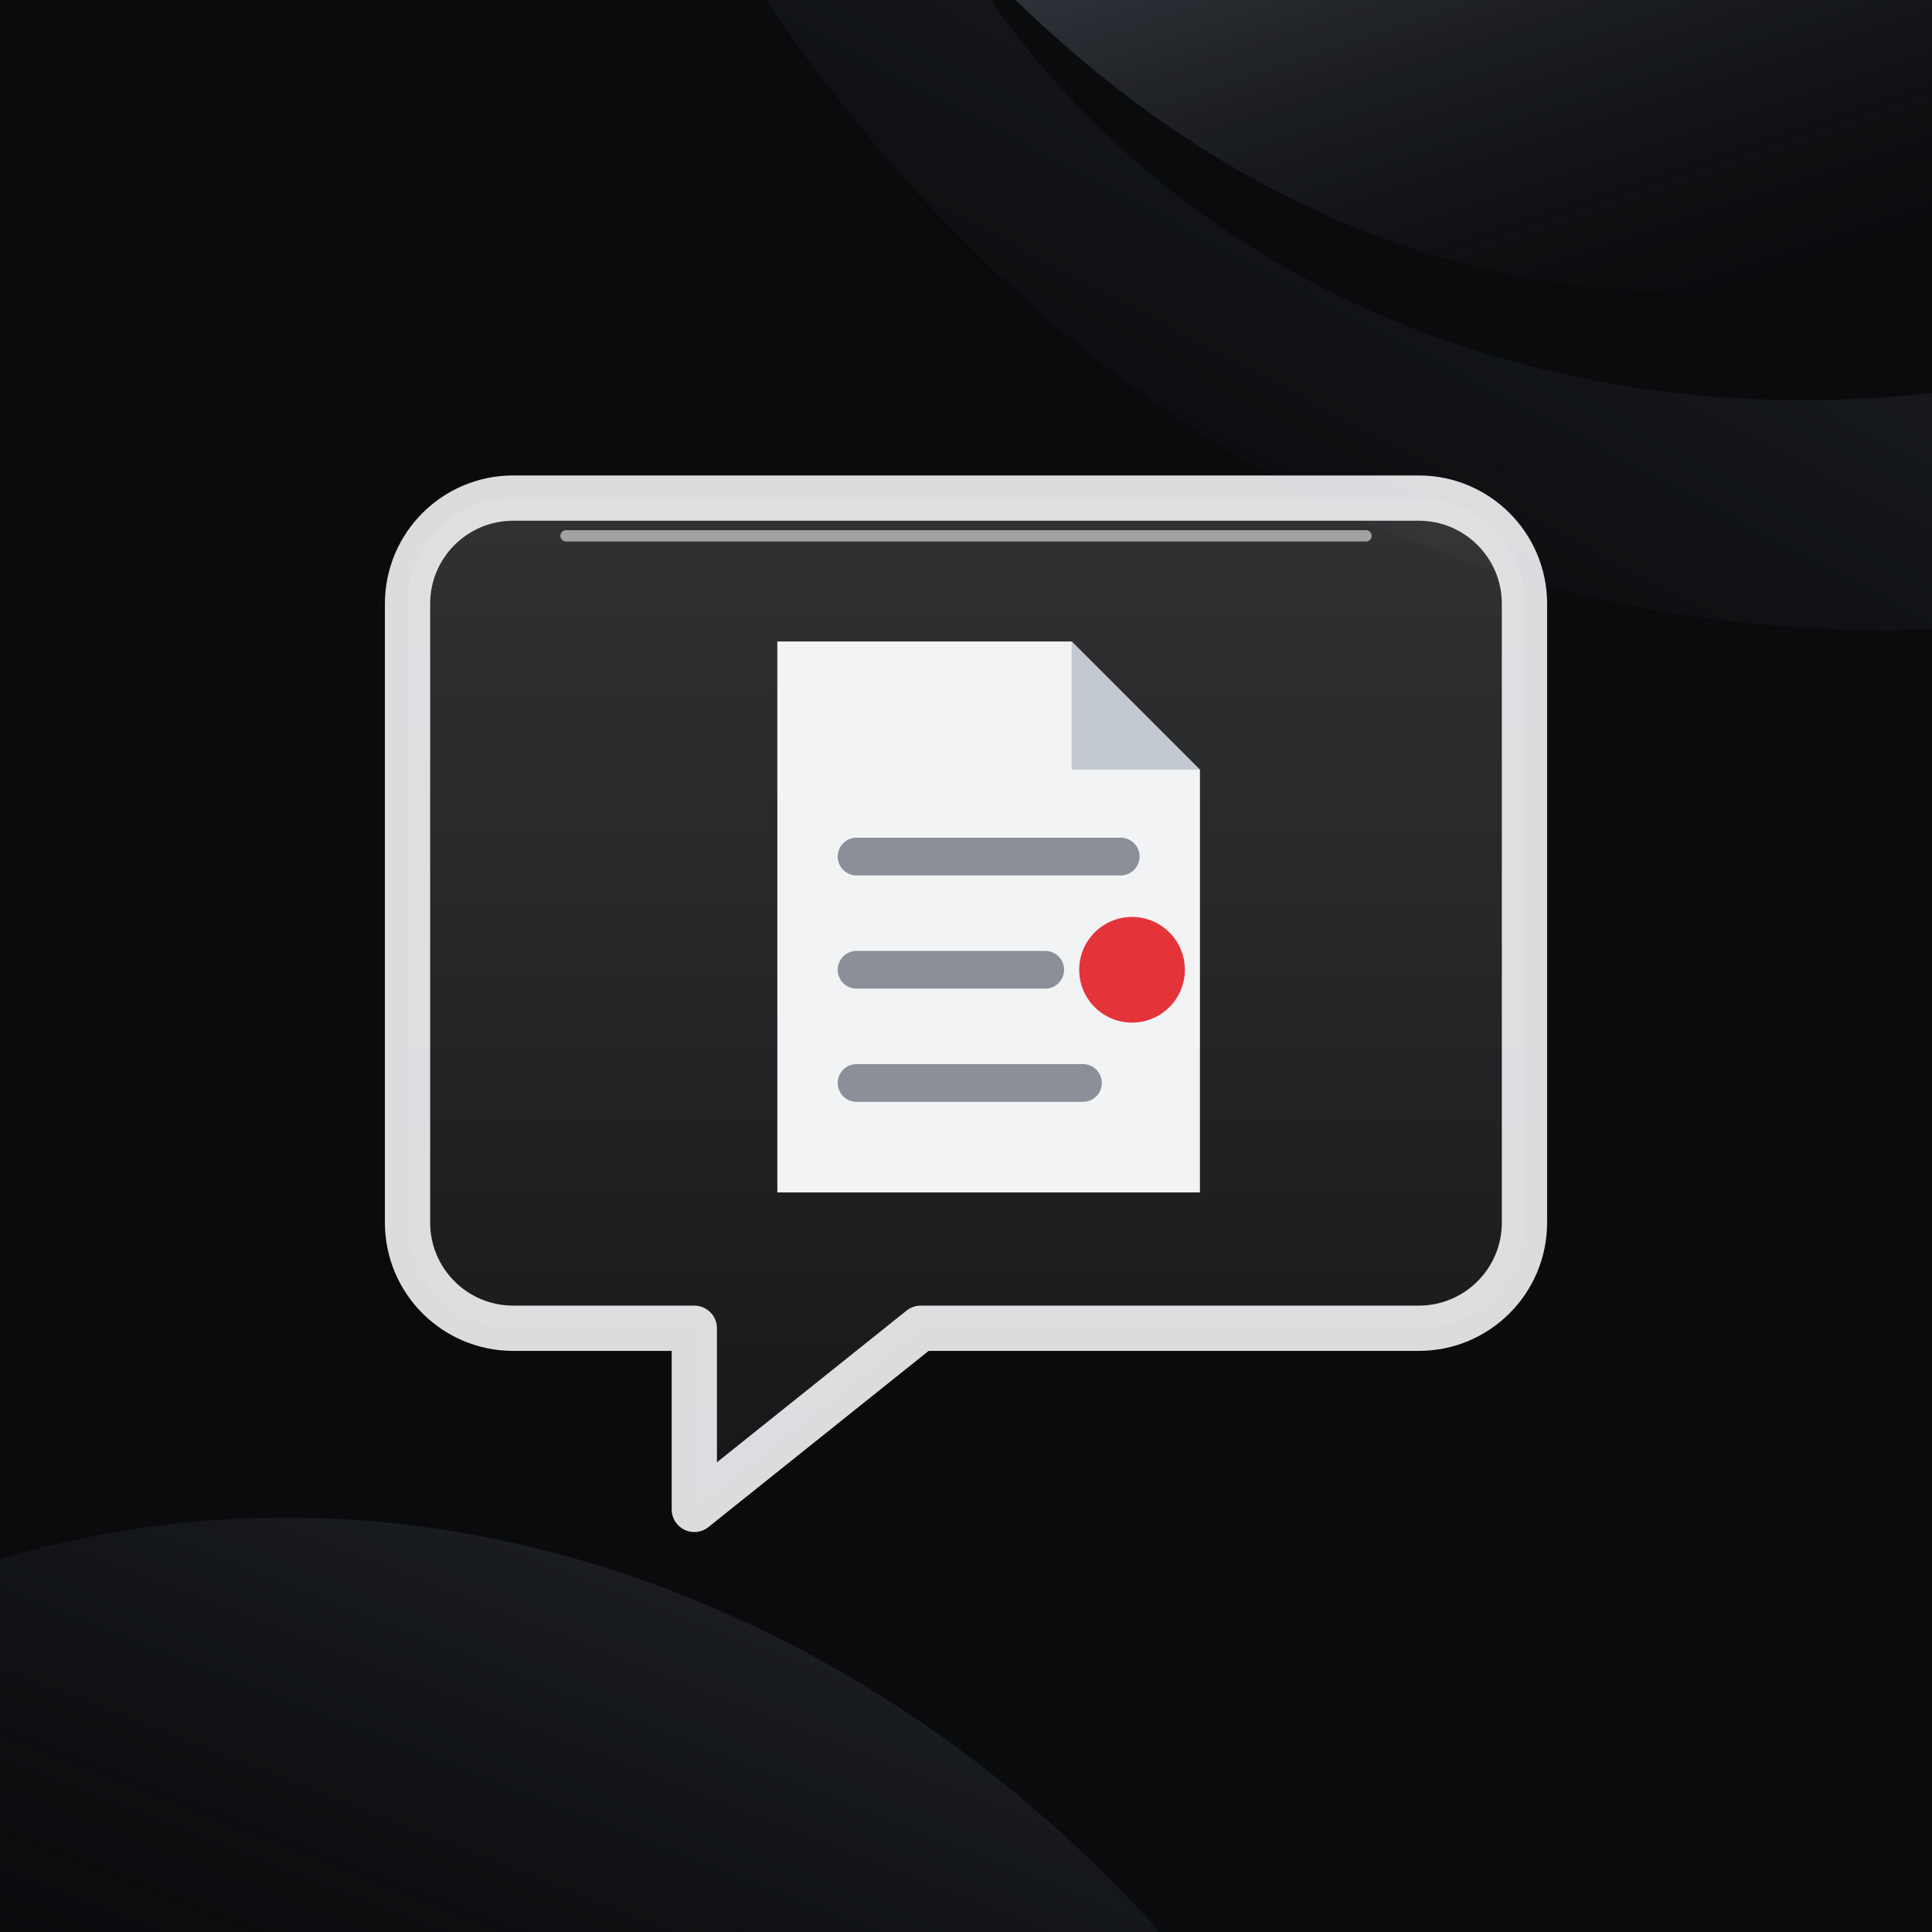
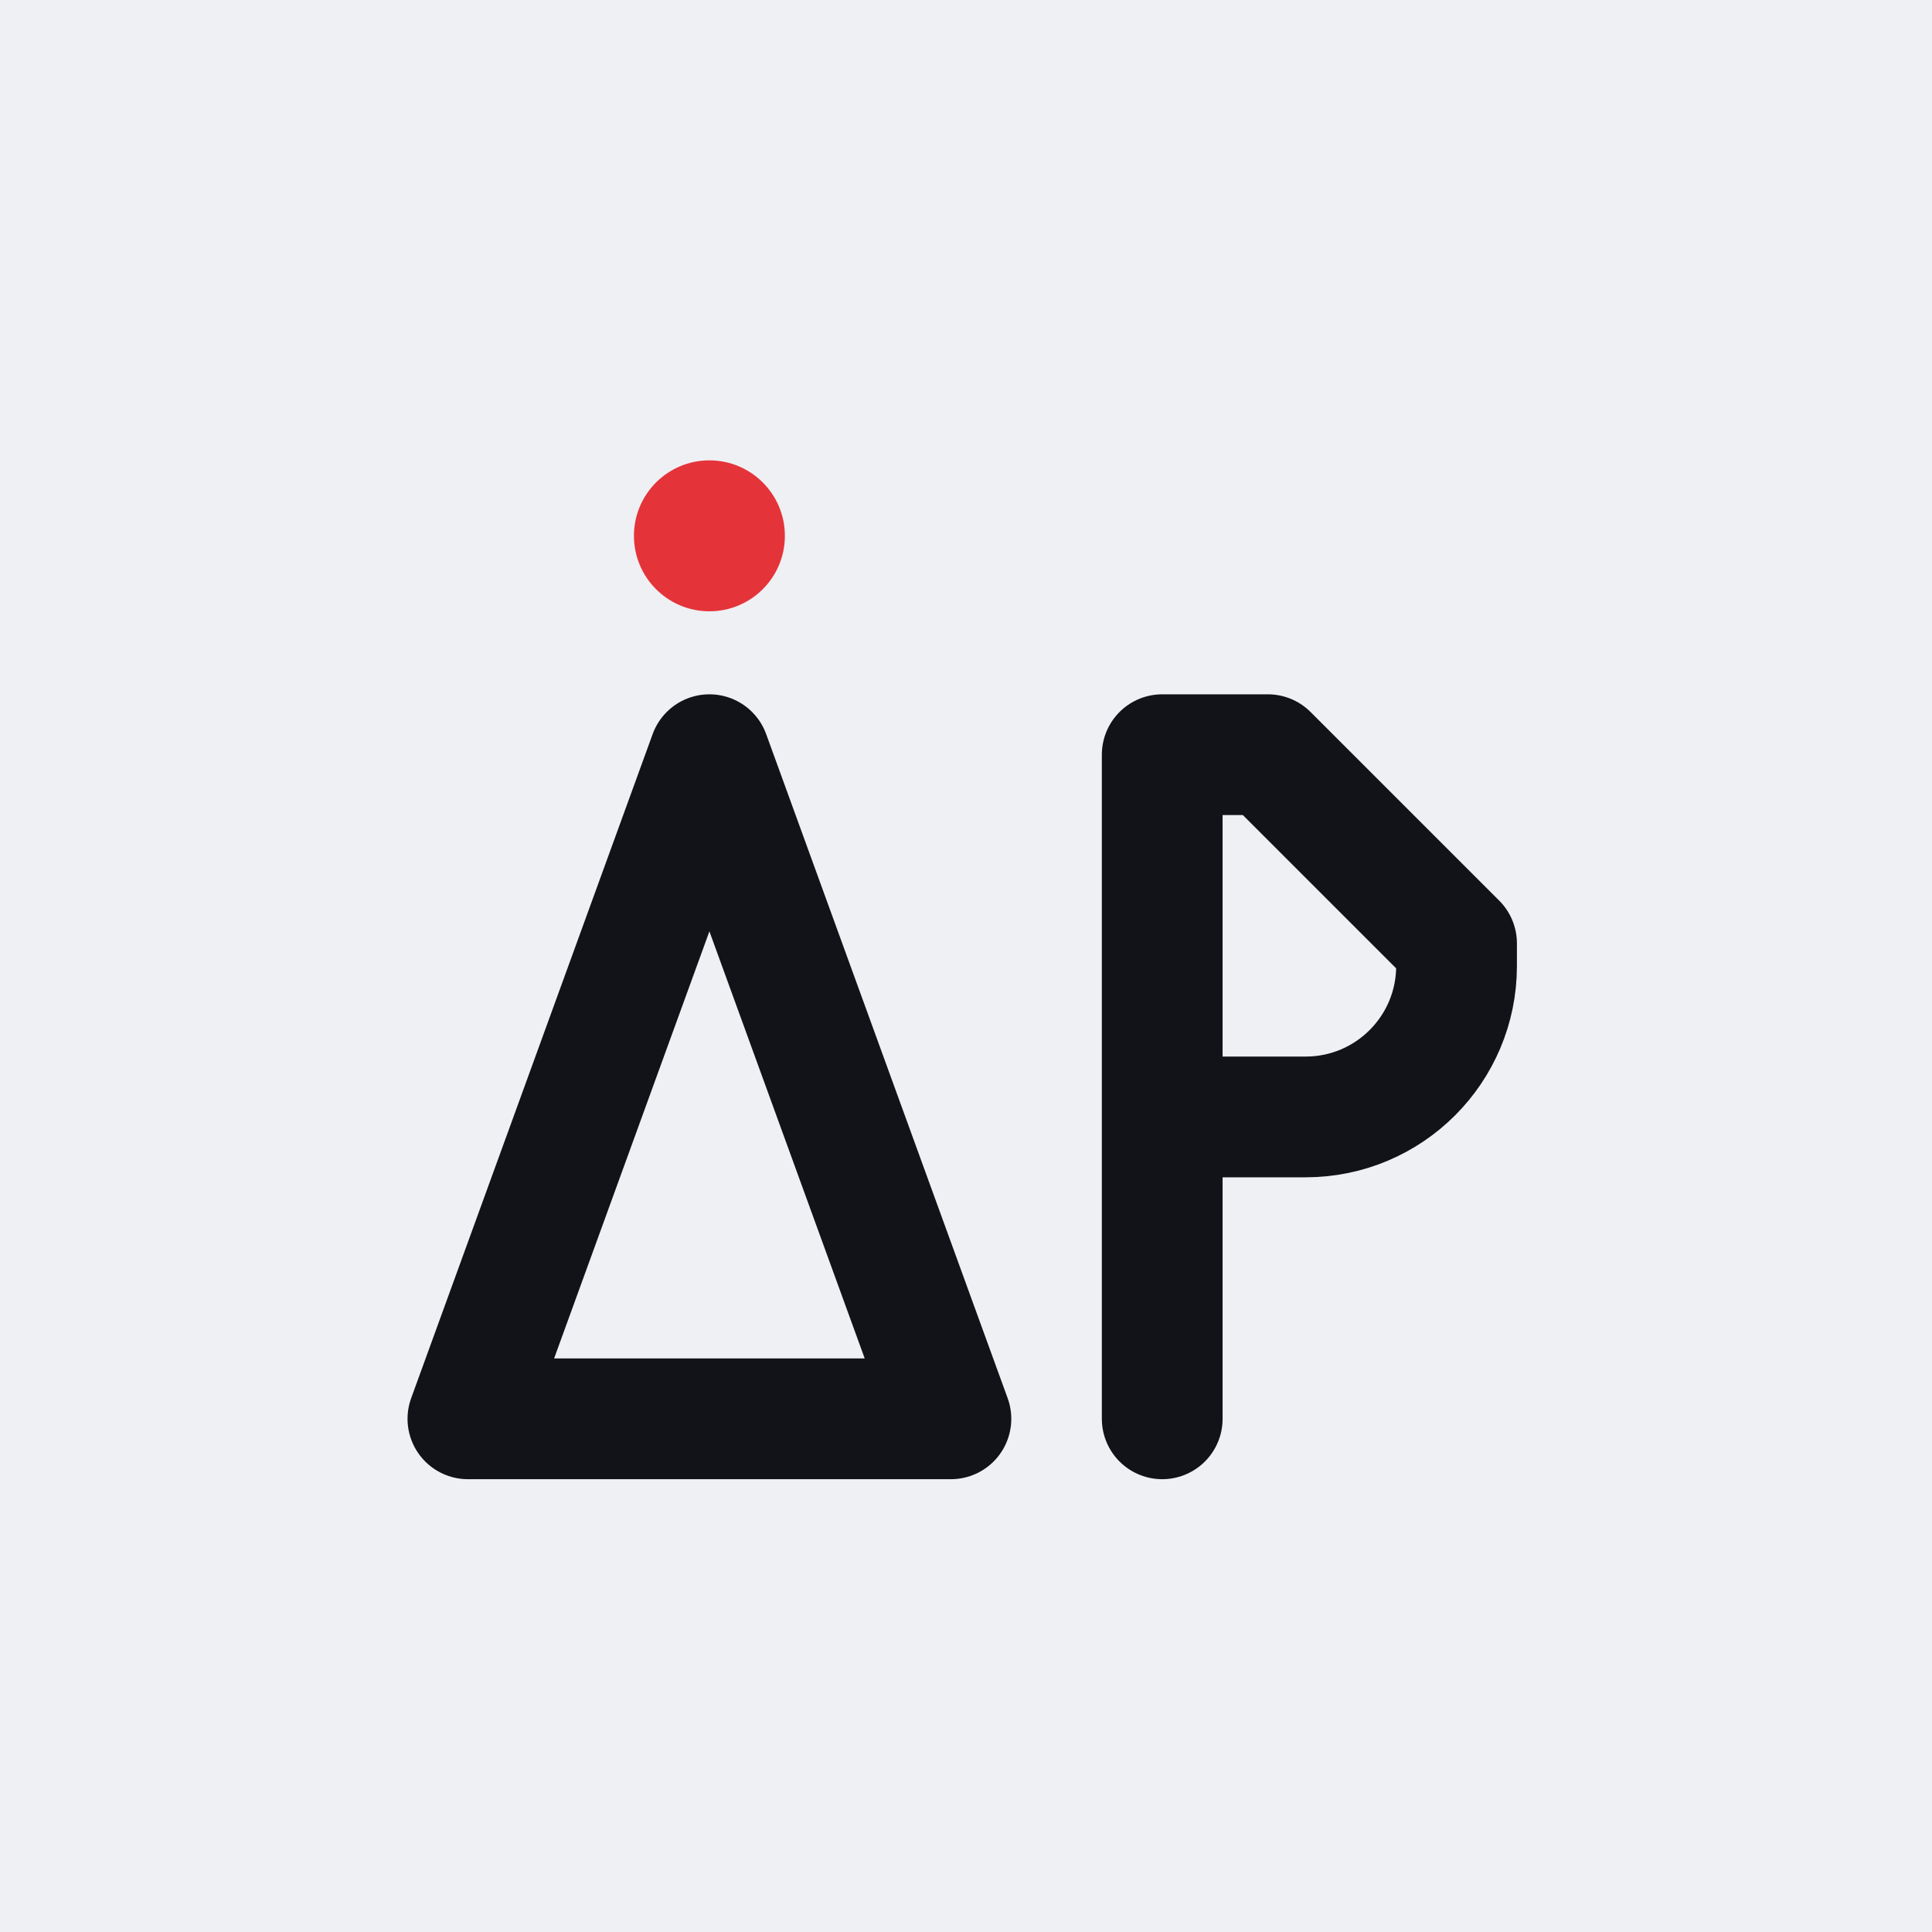
<svg xmlns="http://www.w3.org/2000/svg" viewBox="0 0 512 512">
-   <defs>
-     <linearGradient id="pliegueA" x1="0" y1="0" x2="1" y2="1">
-       <stop offset="0" stop-color="#3B3F47" />
-       <stop offset="1" stop-color="#0A0B0D" stop-opacity="0" />
-     </linearGradient>
-     <linearGradient id="pliegueB" x1="1" y1="0" x2="0" y2="1">
-       <stop offset="0" stop-color="#2A2E35" />
-       <stop offset="1" stop-color="#0A0B0D" stop-opacity="0" />
-     </linearGradient>
-     <linearGradient id="vidrio" x1="0" y1="0" x2="0" y2="1">
-       <stop offset="0" stop-color="#FFFFFF" stop-opacity="0.16" />
-       <stop offset="1" stop-color="#FFFFFF" stop-opacity="0.05" />
-     </linearGradient>
-   </defs>
-   <rect width="512" height="512" fill="#0A0B0D" />
-   <path d="M250 -20C330 70 430 100 540 60L540 -20Z" fill="url(#pliegueA)" />
-   <path d="M190 -20C270 110 390 180 540 165L540 100C410 125 300 70 250 -20Z" fill="url(#pliegueB)" />
-   <path d="M-20 420C110 370 250 430 330 540L-20 540Z" fill="url(#pliegueB)" />
-   <path d="M136 132h240a28 28 0 0 1 28 28v164a28 28 0 0 1-28 28H244l-60 48v-48h-48a28 28 0 0 1-28-28V160a28 28 0 0 1 28-28z" fill="url(#vidrio)" stroke="#F2F3F5" stroke-opacity="0.9" stroke-width="12" stroke-linejoin="round" />
-   <path d="M150 142h212" stroke="#FFFFFF" stroke-opacity="0.55" stroke-width="3" stroke-linecap="round" />
-   <path d="M206 170h78l34 34v112h-112z" fill="#F2F3F5" />
-   <path d="M284 170v34h34" fill="#C3C9D1" />
-   <rect x="222" y="222" width="80" height="10" rx="5" fill="#8A8F98" />
-   <rect x="222" y="252" width="60" height="10" rx="5" fill="#8A8F98" />
-   <rect x="222" y="282" width="70" height="10" rx="5" fill="#8A8F98" />
-   <circle cx="300" cy="257" r="14" fill="#E5333A" />
+   <rect width="512" height="512" fill="#EEF0F3" />
+   <circle cx="188" cy="142" r="20" fill="#E5333A" />
+   <path d="M124 376 L188 200 L252 376 Z" fill="none" stroke="#111318" stroke-width="32" stroke-linejoin="round" />
+   <path d="M308 376 V200 H336 L386 250 V256 A40 40 0 0 1 346 296 H308" fill="none" stroke="#111318" stroke-width="32" stroke-linecap="round" stroke-linejoin="round" />
</svg>
